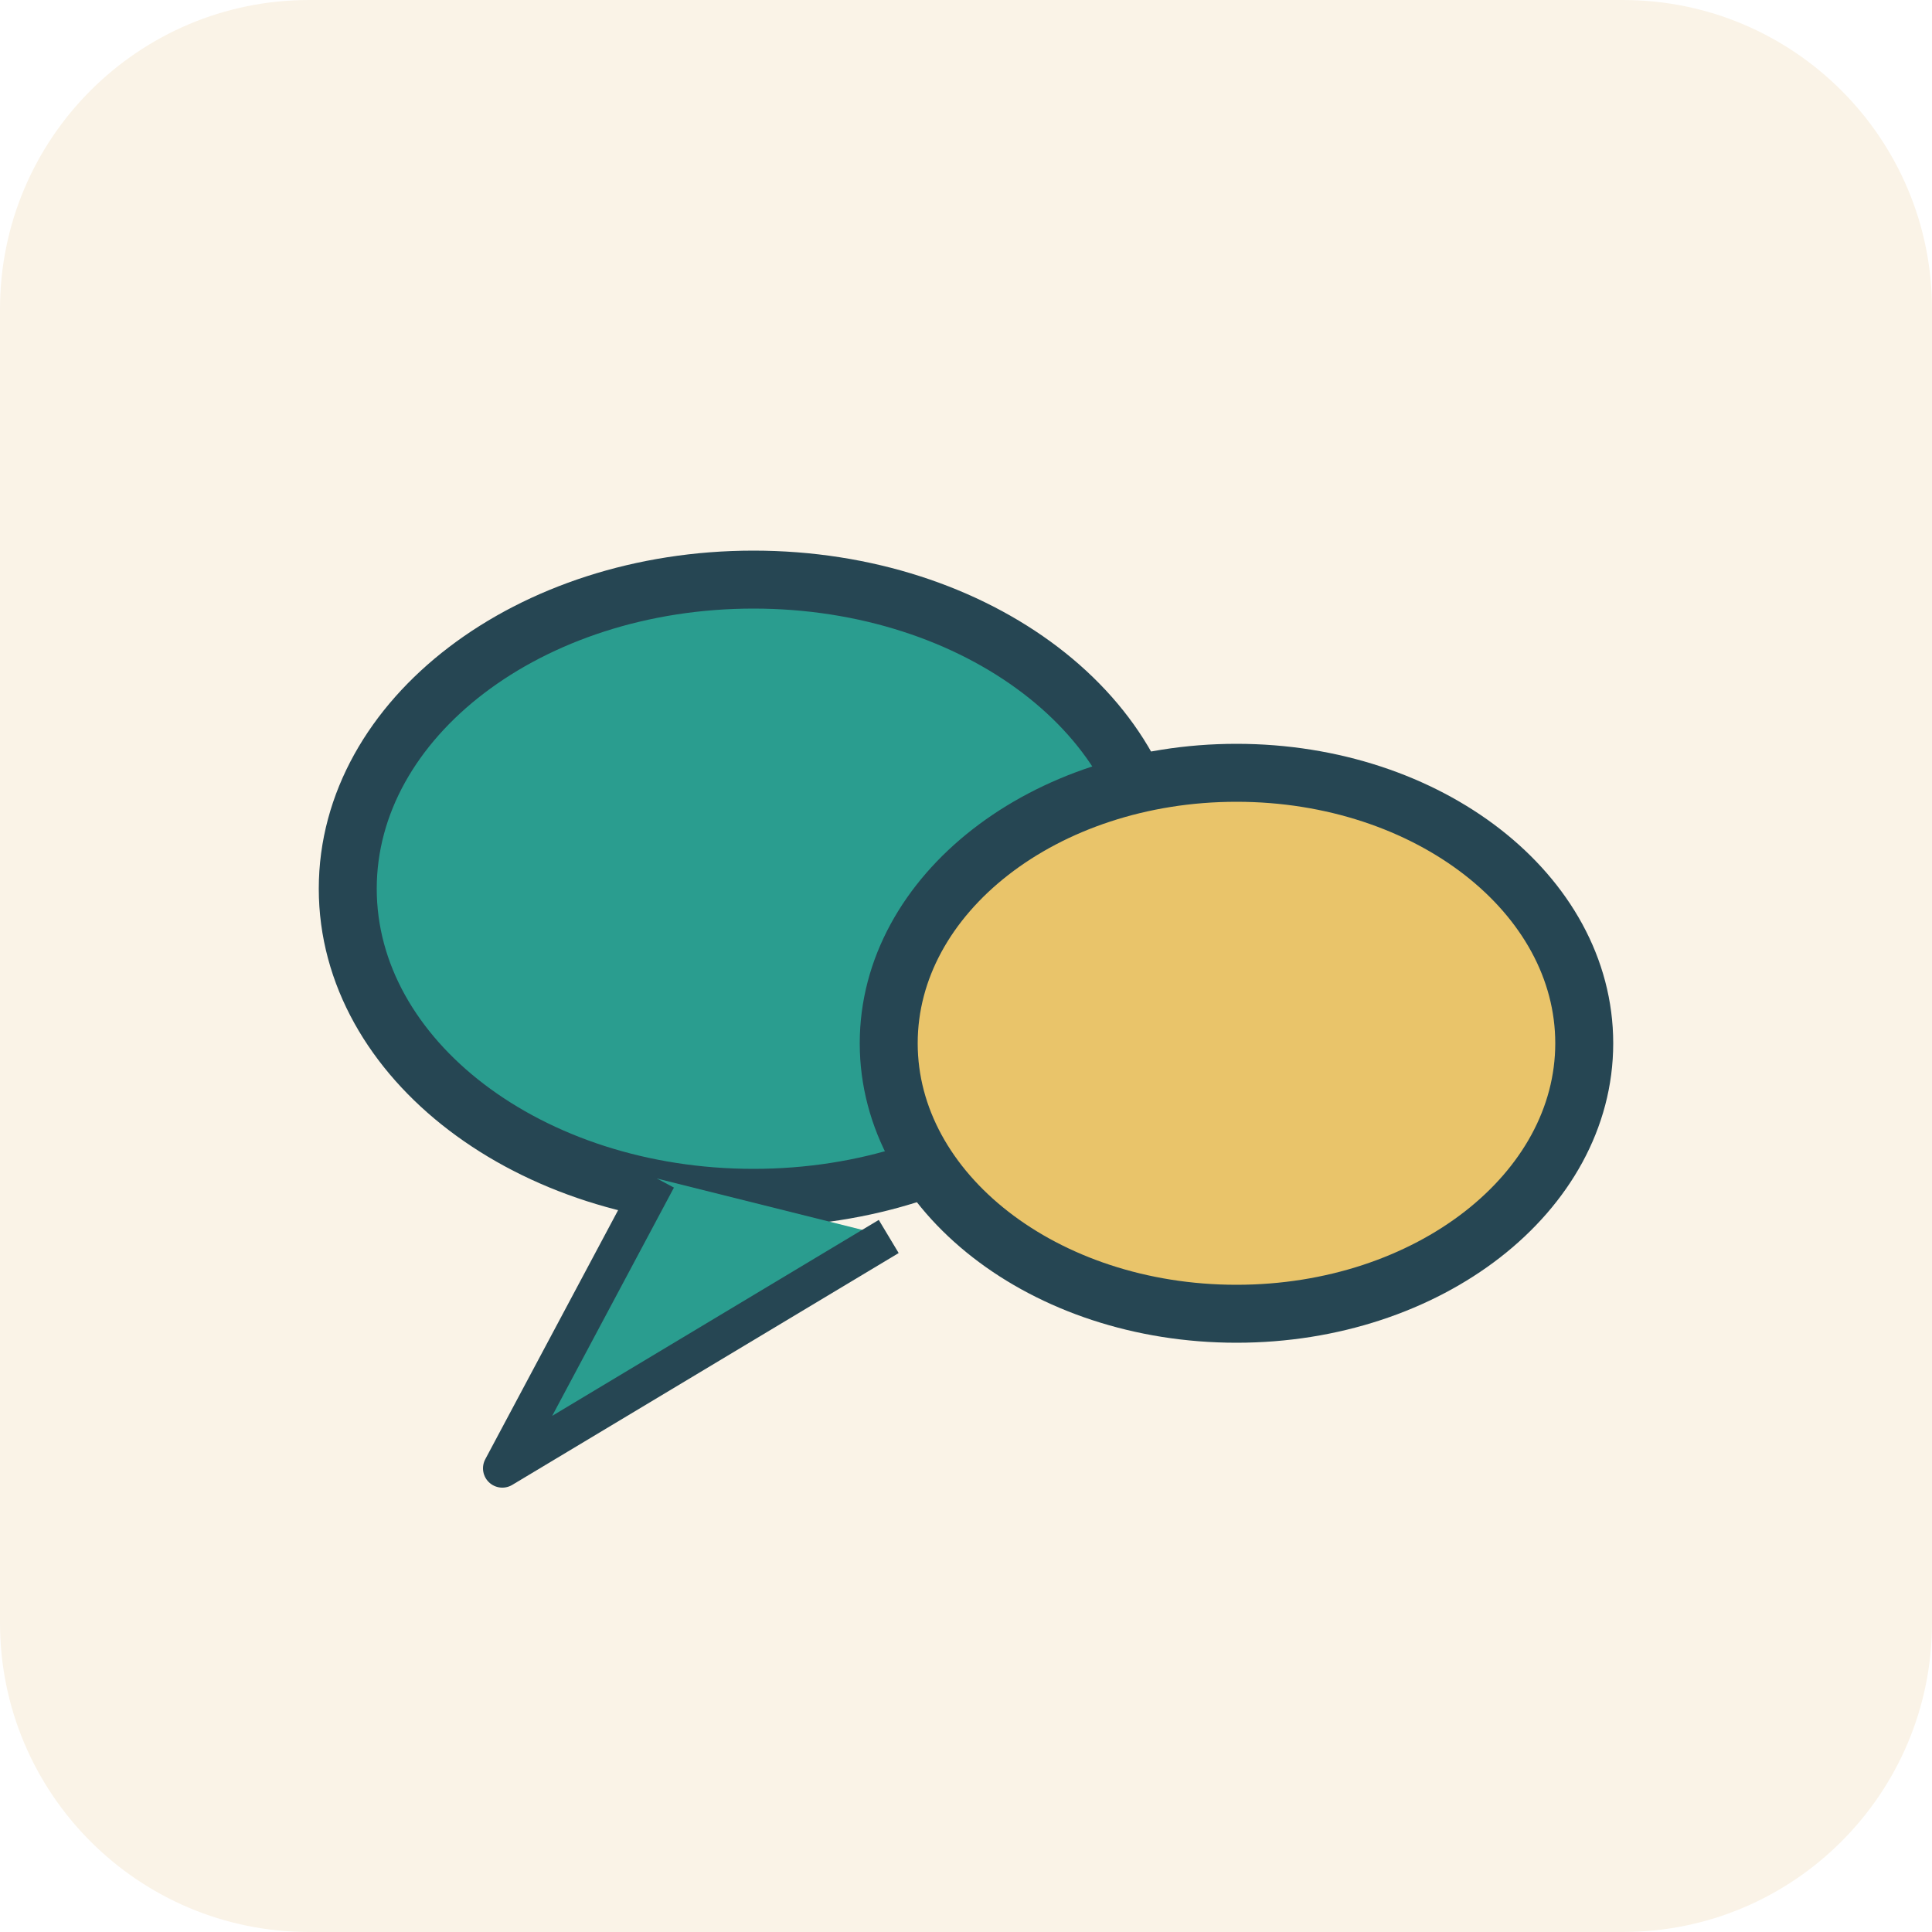
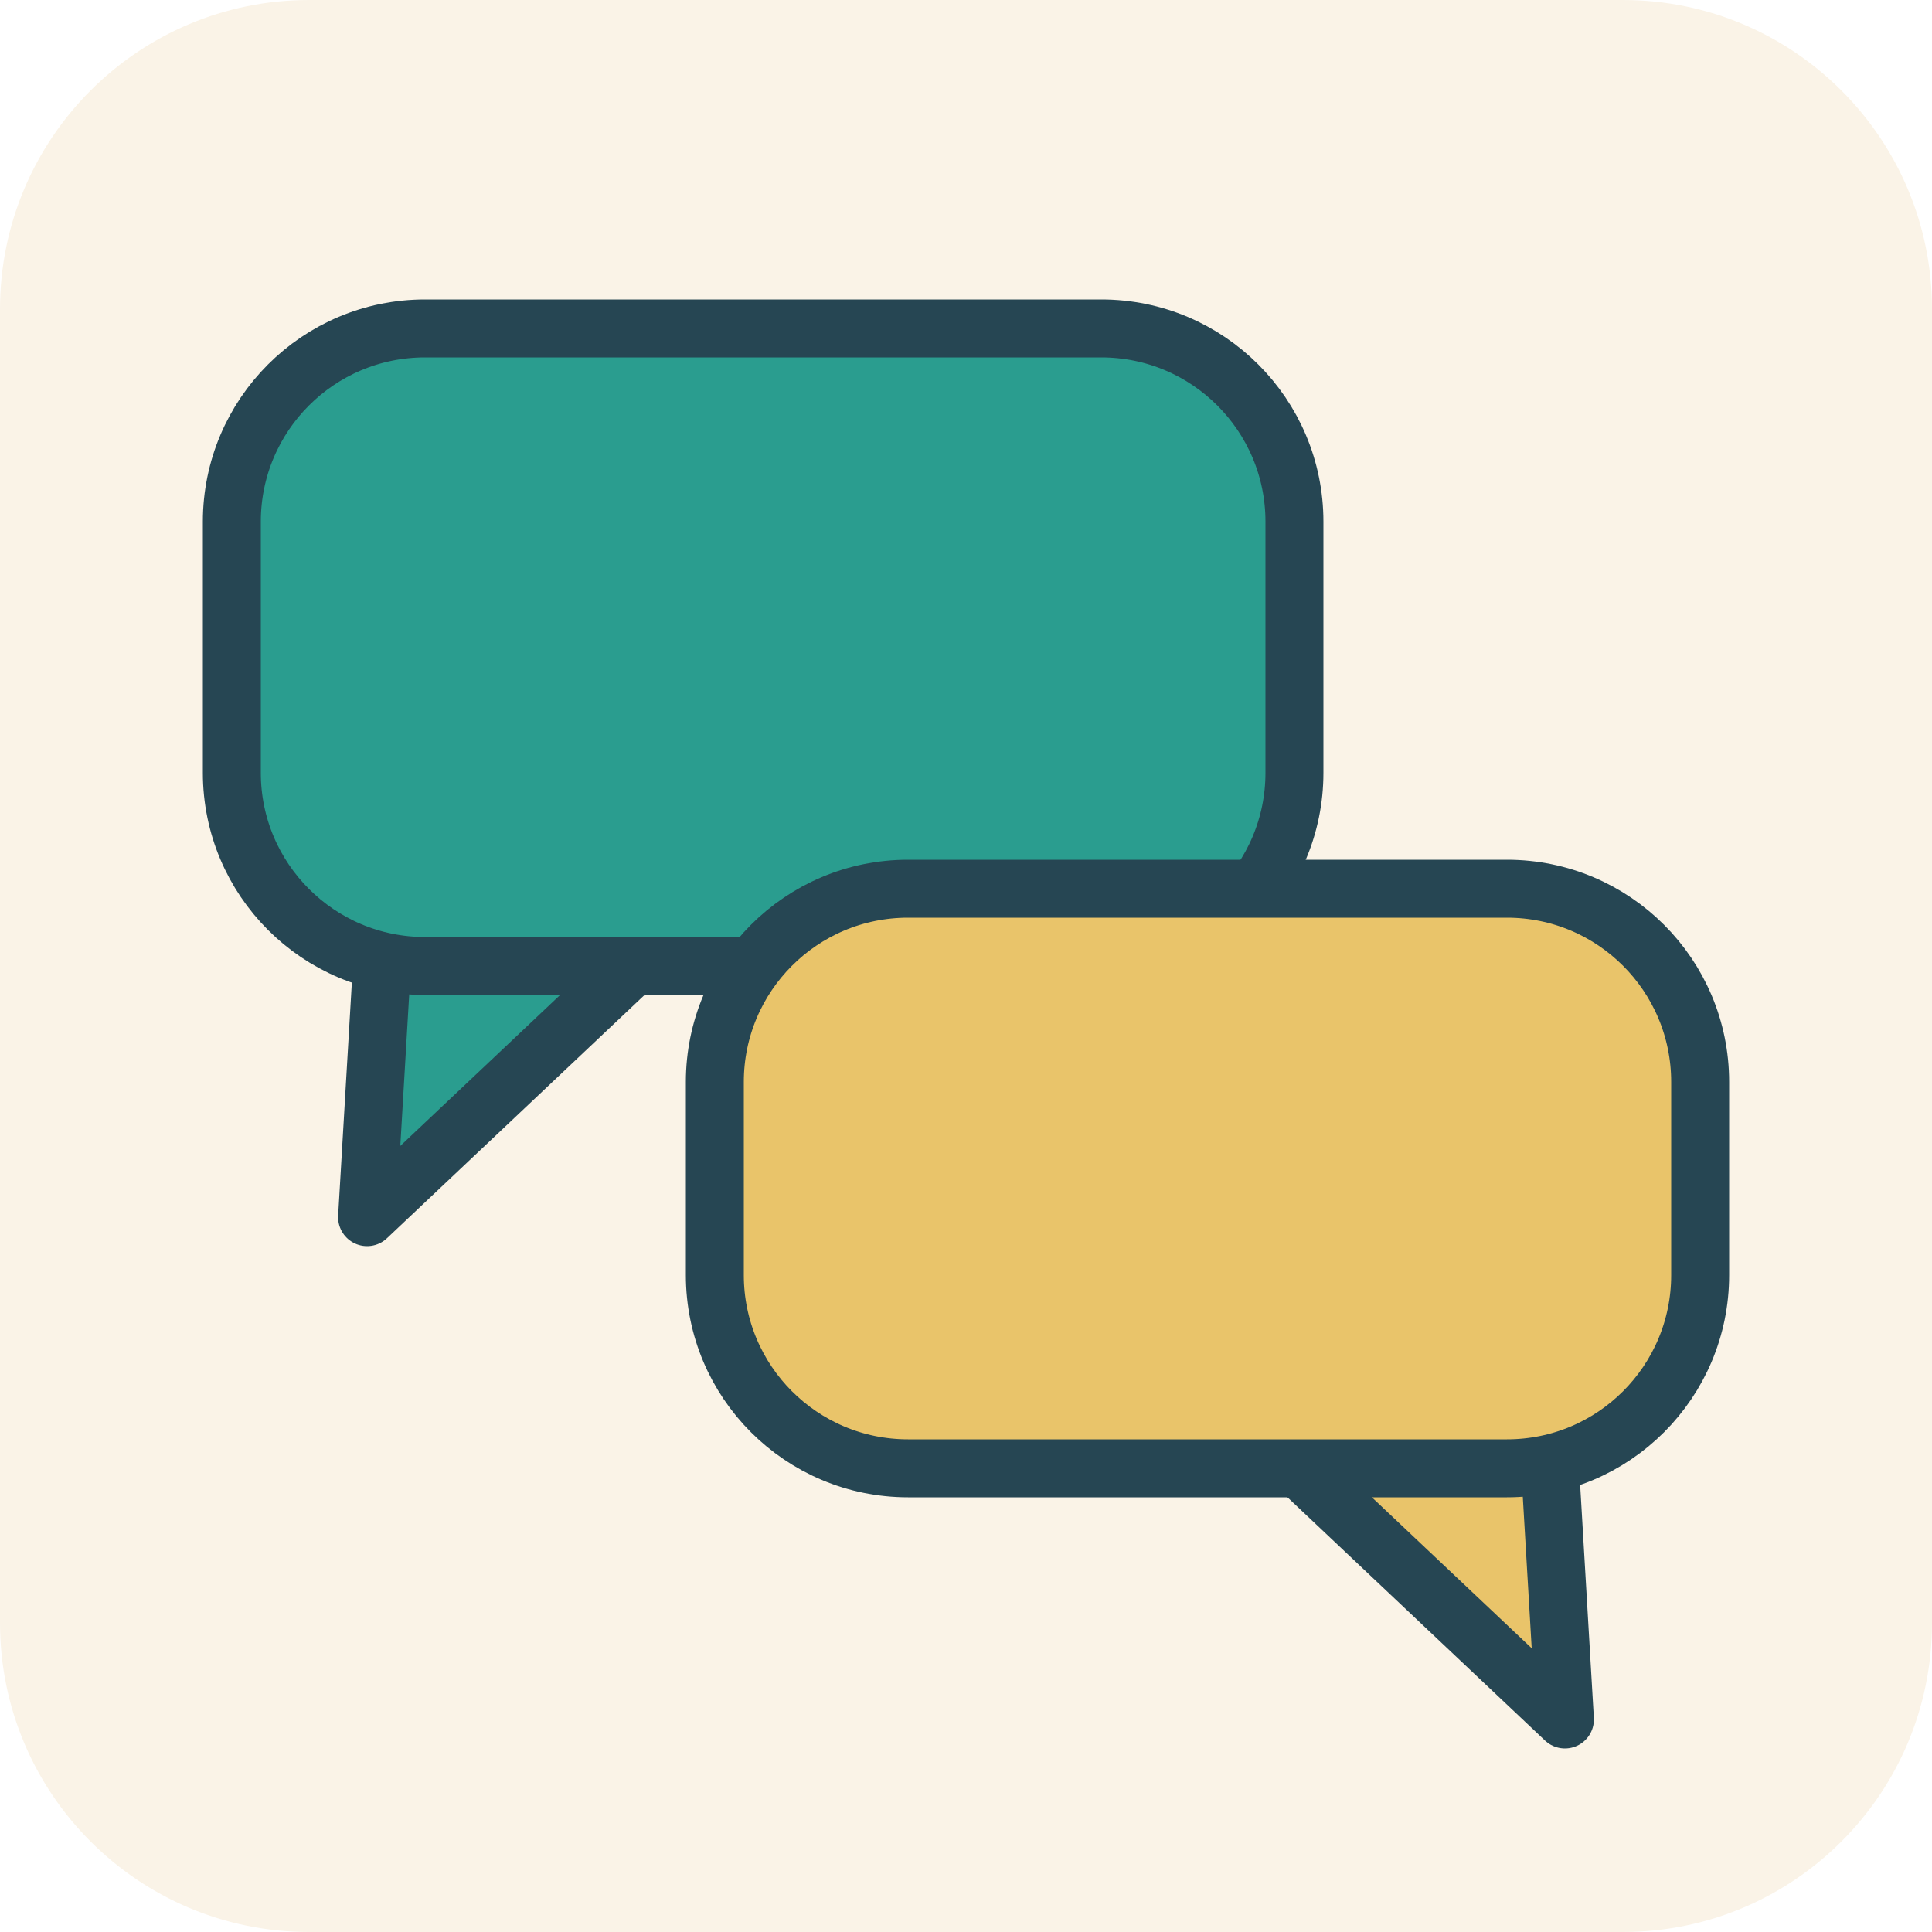
- <svg xmlns="http://www.w3.org/2000/svg" viewBox="0 0 200 200" width="200" height="200" role="img" aria-label="Sprache">
+ <svg xmlns="http://www.w3.org/2000/svg" viewBox="0 0 200 200" width="200" height="200">
  <rect width="200" height="200" rx="32" fill="#FAF3E7" />
-   <ellipse cx="78" cy="92" rx="42" ry="32" fill="#2A9D8F" stroke="#264653" stroke-width="6" />
-   <ellipse cx="128" cy="108" rx="36" ry="28" fill="#E9C46A" stroke="#264653" stroke-width="6" />
-   <path d="M68 122 L52 152 L92 128" fill="#2A9D8F" stroke="#264653" stroke-width="4" stroke-linejoin="round" />
+   <path d="M40 92 L38 126 L74 92 Z" fill="#2A9D8F" stroke="#264653" stroke-width="6" stroke-linecap="round" stroke-linejoin="round" />
+   <rect x="24" y="34" width="110" height="66" rx="20" fill="#2A9D8F" stroke="#264653" stroke-width="6" stroke-linecap="round" stroke-linejoin="round" />
+   <path d="M160 144 L162 178 L126 144 Z" fill="#E9C46A" stroke="#264653" stroke-width="6" stroke-linecap="round" stroke-linejoin="round" />
+   <rect x="74" y="92" width="102" height="60" rx="20" fill="#E9C46A" stroke="#264653" stroke-width="6" stroke-linecap="round" stroke-linejoin="round" />
</svg>
